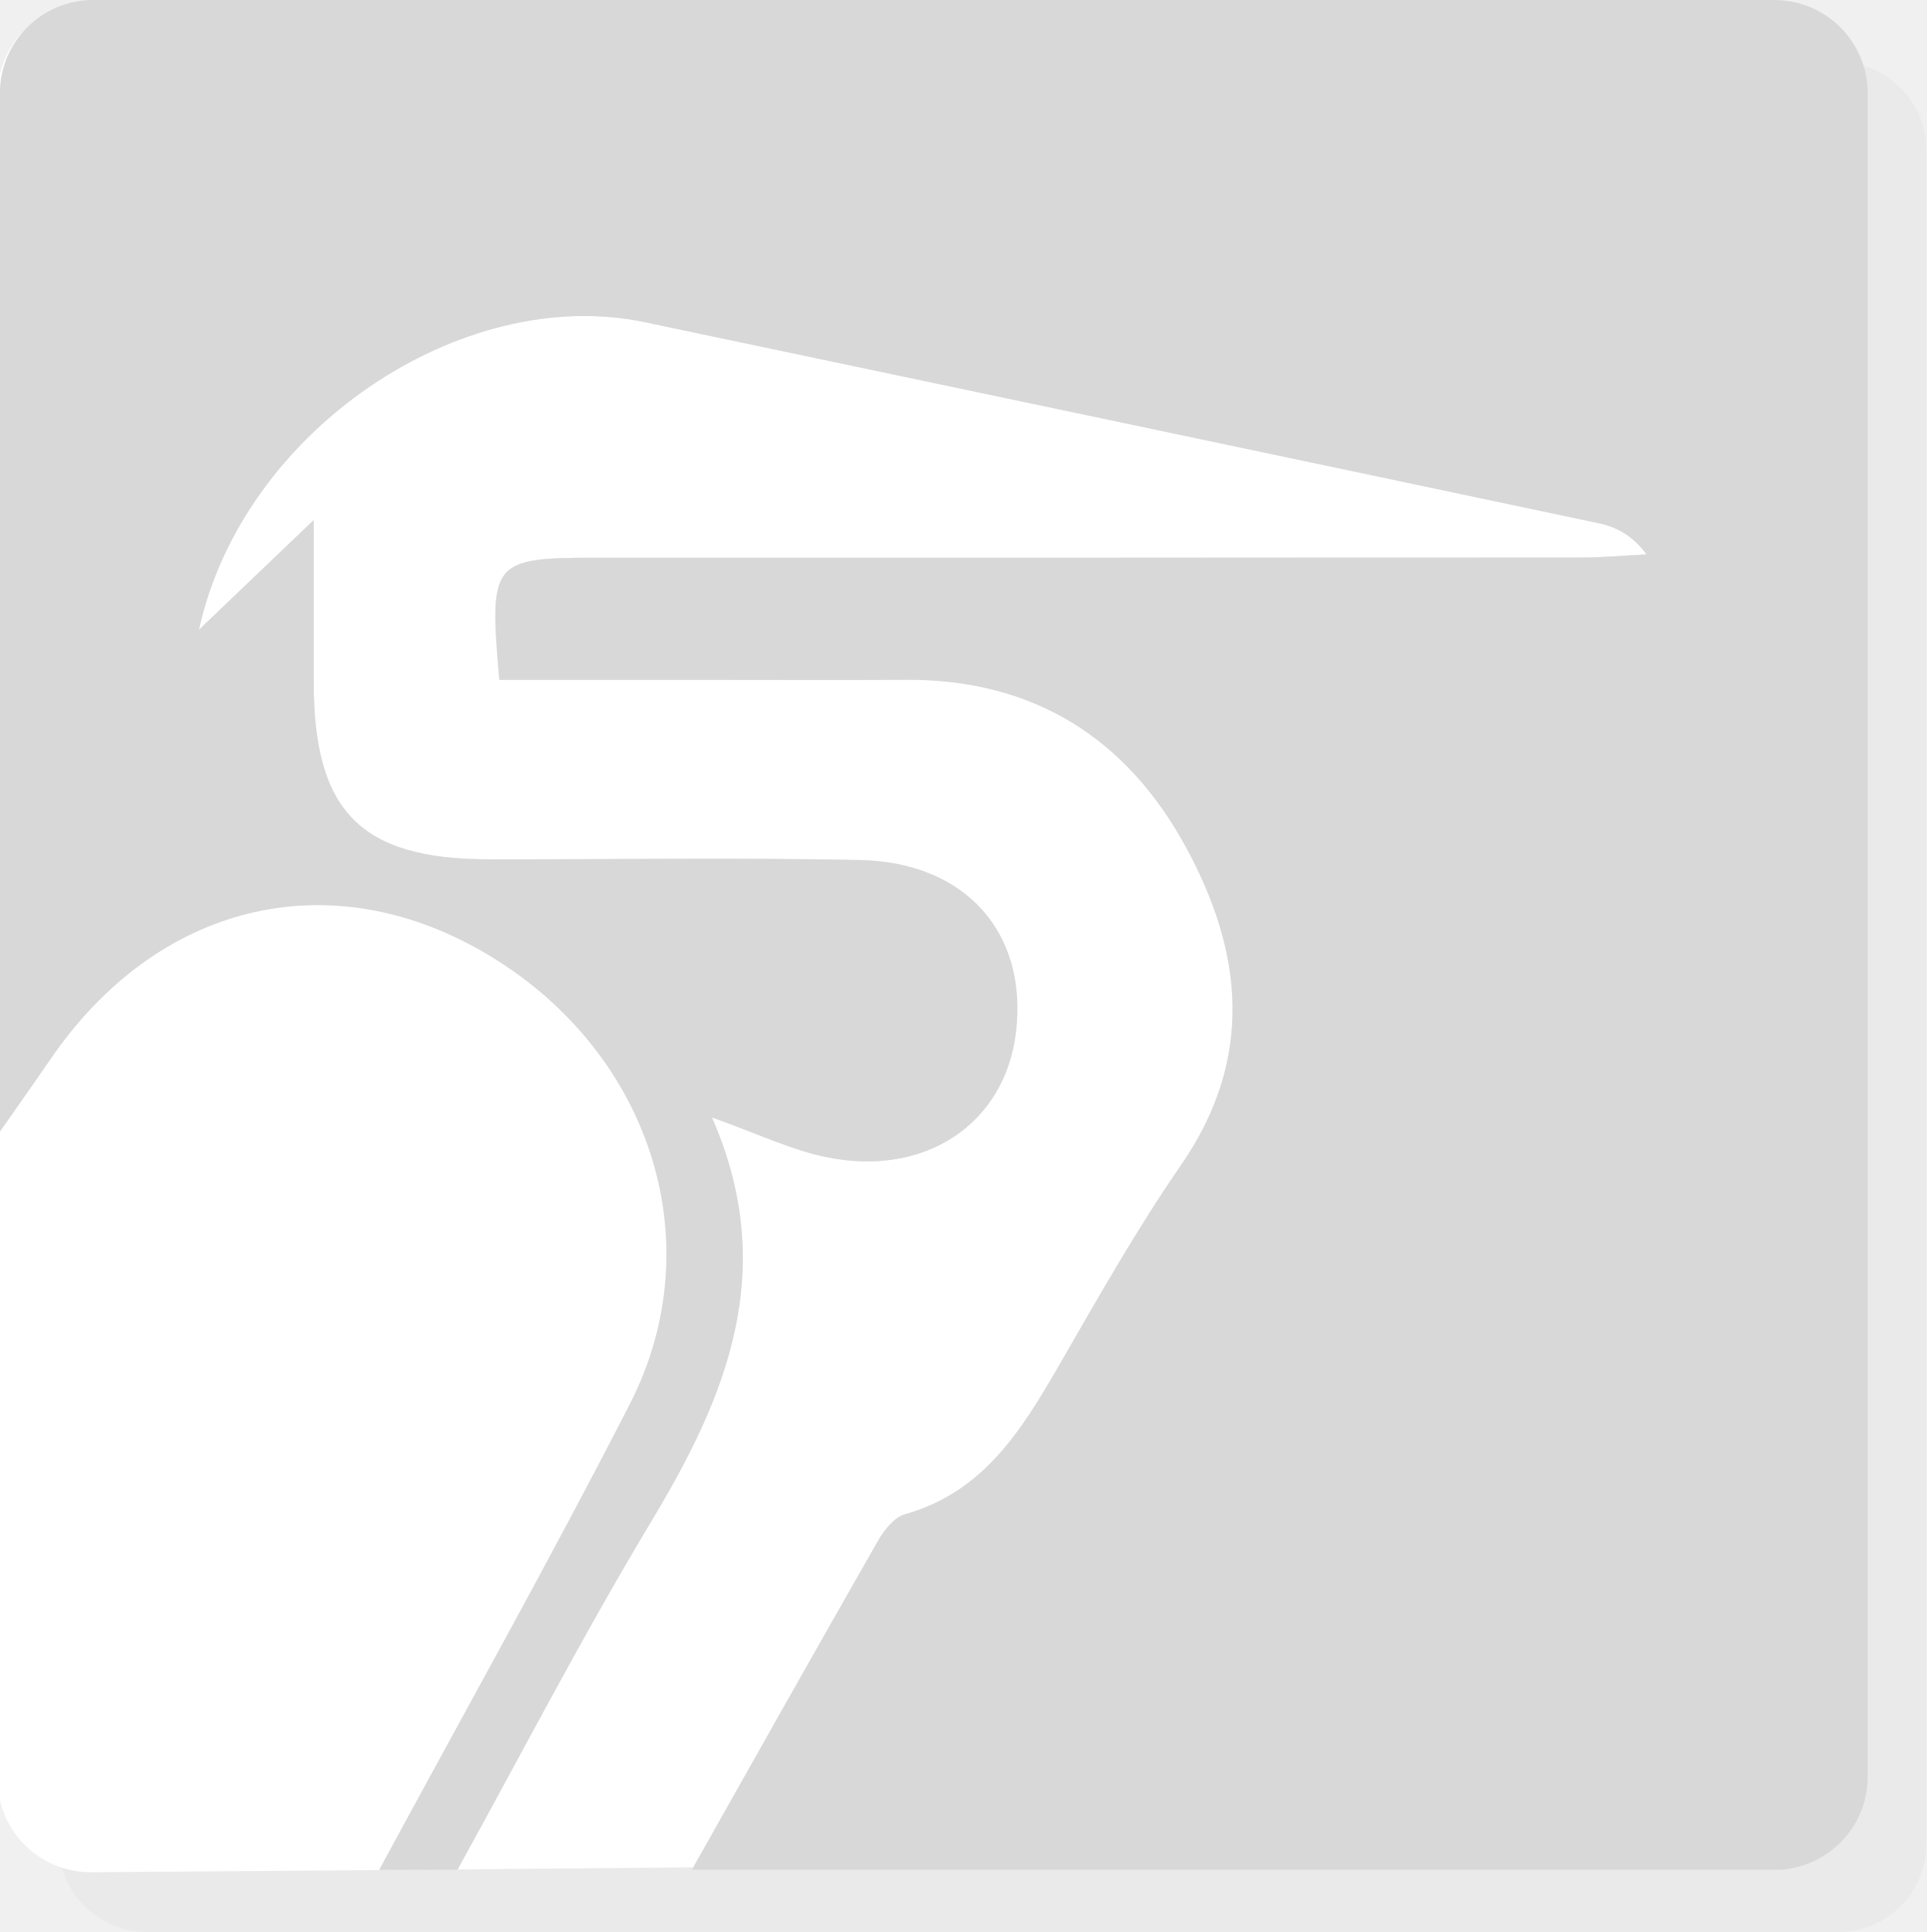
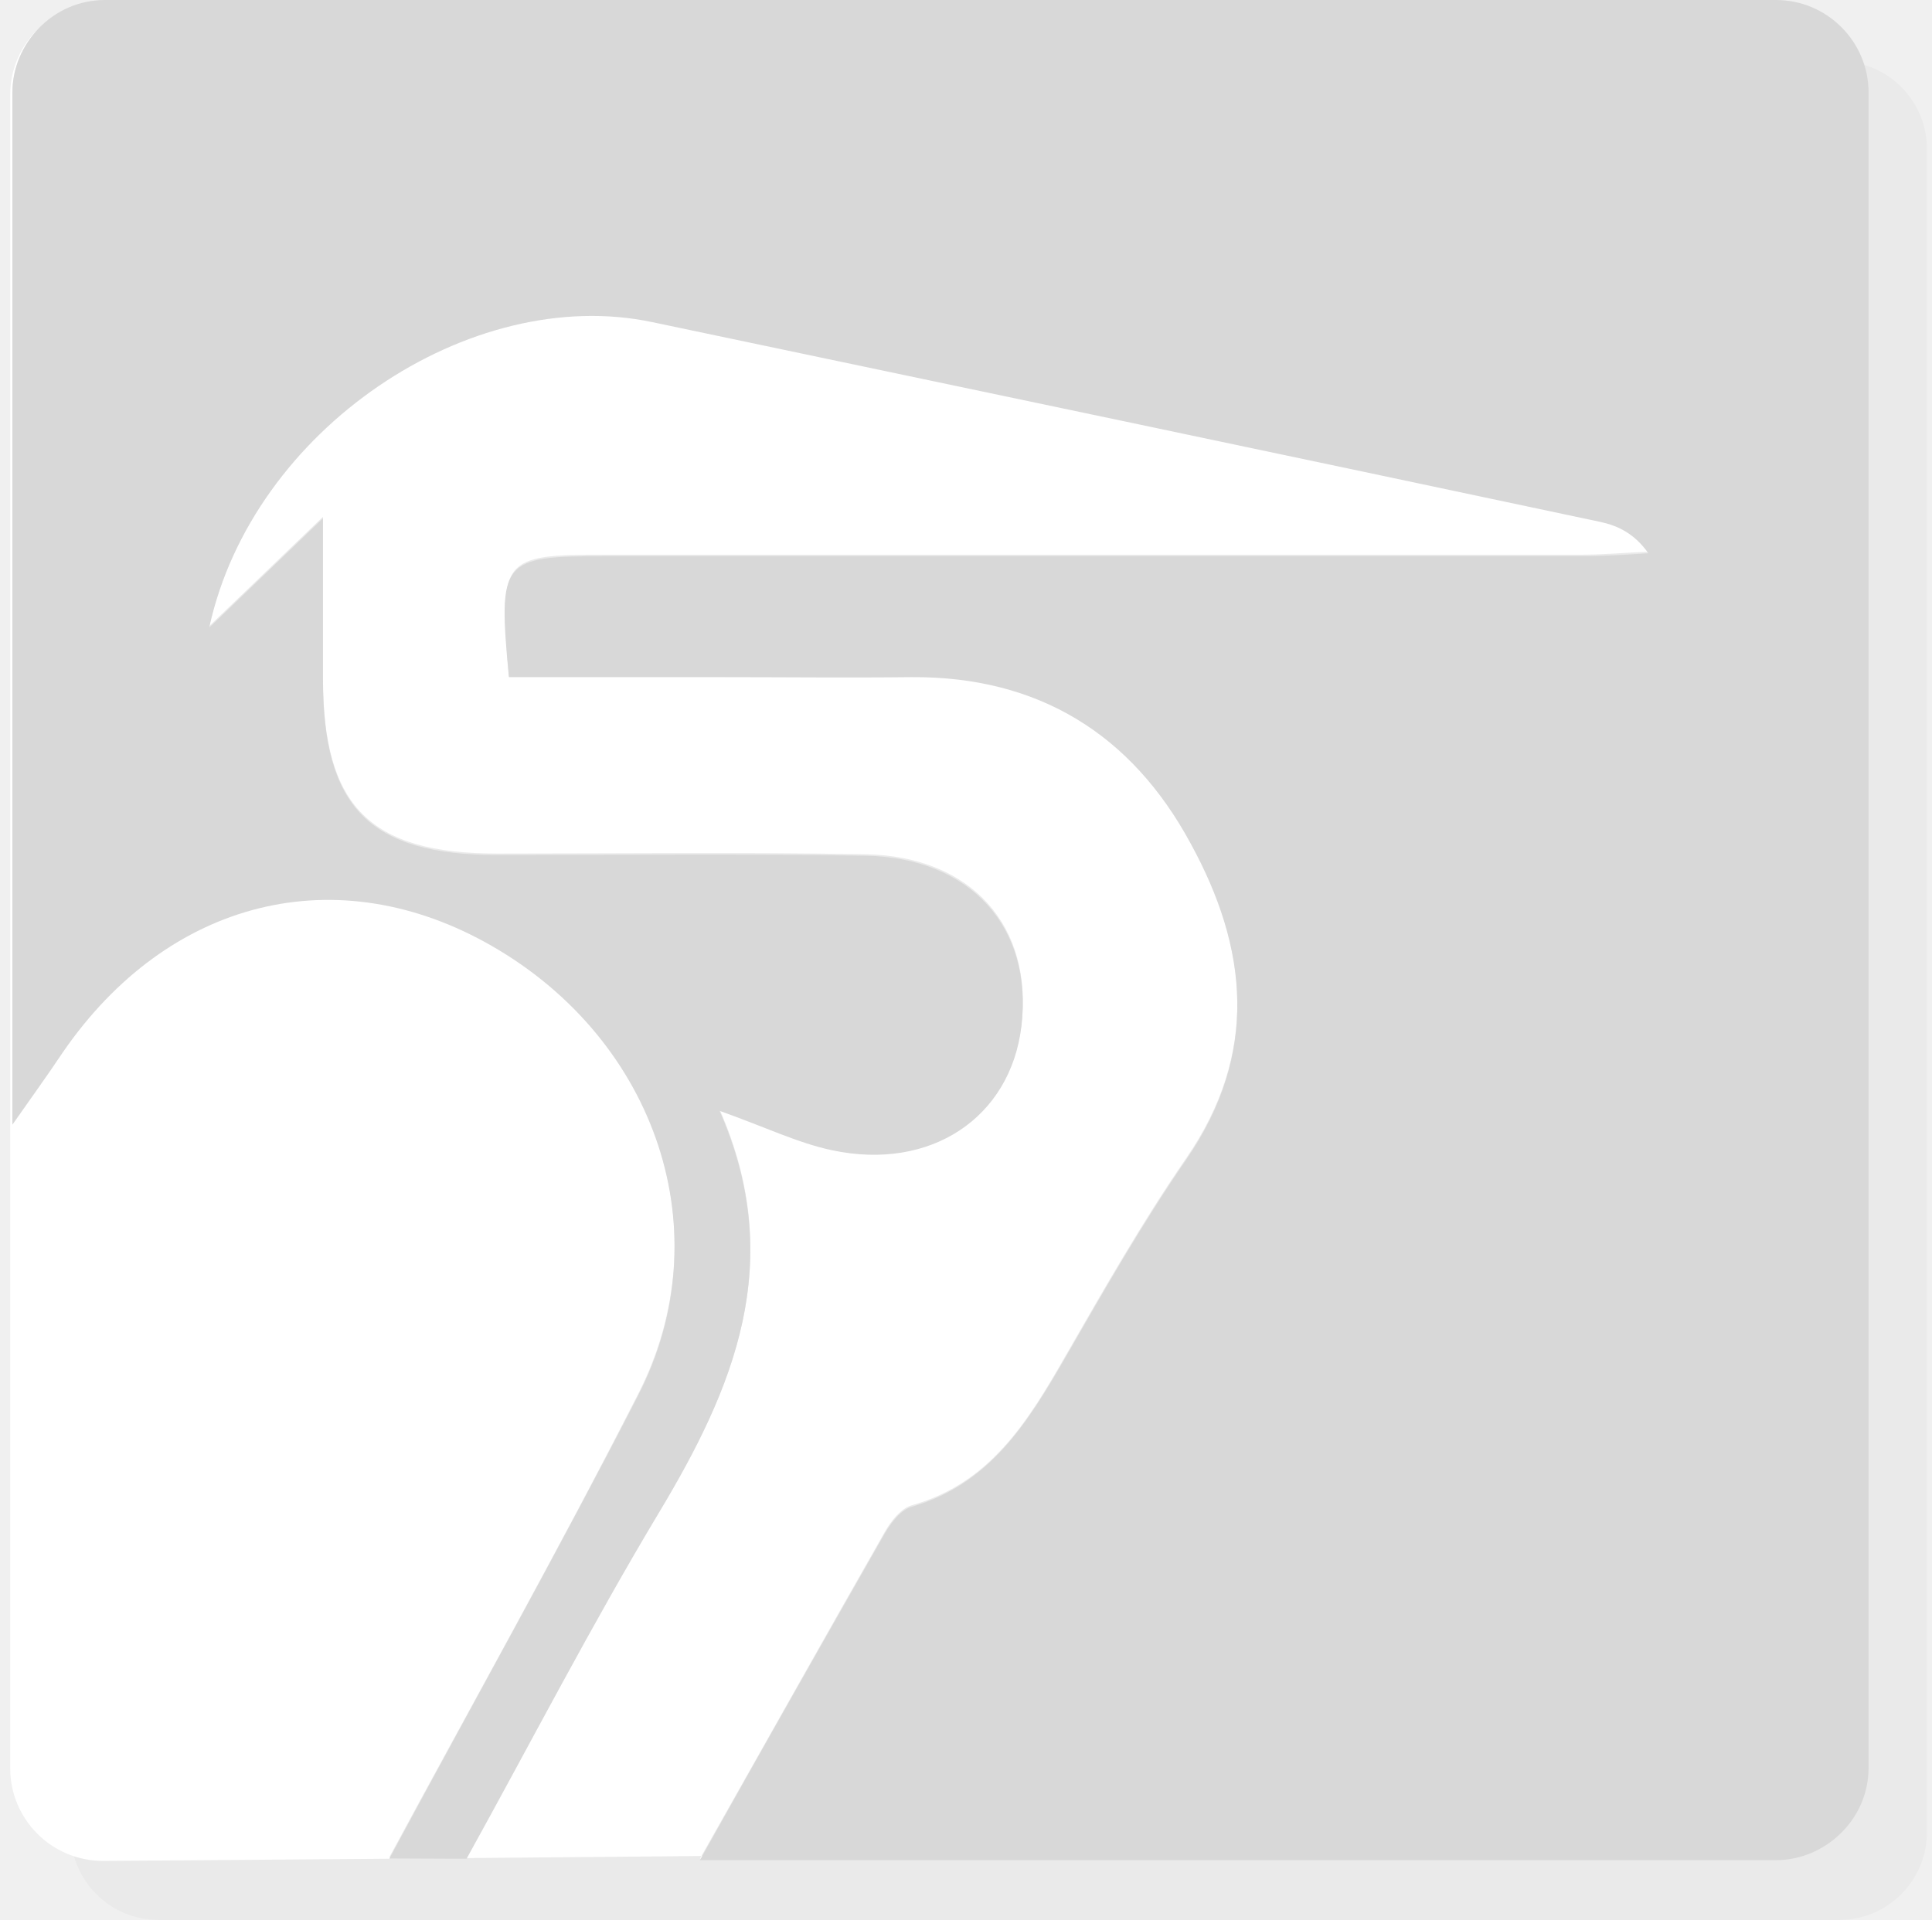
- <svg xmlns="http://www.w3.org/2000/svg" height="263.44" viewBox="0 0 262.619 263.444" enable-background="new 0 0 262.619 263.444">
-   <path fill="#eaeaea" d="m262.62 251.44c0 6.627-5.373 12-12 12h-230.62c-6.627 0-12-5.373-12-12v-230.97c0-6.627 5.373-12 12-12h230.62c6.627 0 12 5.373 12 12v230.97" />
-   <path fill="#fff" d="m94.31 254.97c8.456-14.99 16.881-29.997 25.423-44.937.826-1.445 2.206-3.154 3.66-3.565 10.737-3.03 15.925-11.528 21.02-20.357 5.313-9.209 10.556-18.507 16.589-27.24 10.03-14.522 8.499-29.03.64-43.43-8.15-14.934-20.887-22.879-38.24-22.761-8.869.06-17.738.01-26.607.01-9.633 0-19.266 0-28.723 0-1.425-16.187-1.027-16.646 13.342-16.647 44.641-.004 89.28.007 133.92-.021 3.047-.002 6.093-.281 9.14-.431-2.01-2.72-4.241-3.77-6.584-4.266-43.32-9.171-86.66-18.267-129.99-27.4-24.964-5.261-54.845 14.767-60.779 41.937 5.3-5.067 9.795-9.364 15.64-14.952 0 8.692-.005 15.408.001 22.12.014 17.636 6.416 24.12 23.875 24.14 16.851.021 33.708-.247 50.552.095 14.467.294 22.909 9.914 21.318 23.435-1.477 12.548-12.426 19.918-26.03 17.04-4.752-1-9.256-3.186-15.424-5.381 9.174 20.937 1.953 38.1-8.283 55.11-9.333 15.514-17.661 31.632-26.417 47.49h-10.65c11.421-21.14 23.19-42.1 34.15-63.48 11.462-22.365 2.594-48.672-20.04-61.726-21.21-12.231-44.43-6.472-58.885 14.59-2.287 3.332-4.624 6.629-6.938 9.942v-141.6c0-3.421 1.36-6.521 3.561-8.804-2.396 2.309-3.892 5.545-3.892 9.135v229.58c0 7.01 5.685 12.696 12.696 12.696 0 0 236.05-1.496 238.36-3.892-2.283 2.201-5.382 3.561-8.804 3.561h-147.61v-.001" />
-   <path fill="#d8d8d8" d="m241.92 0h-229.23c-3.59 0-6.826 1.496-9.135 3.892-2.201 2.283-3.561 5.382-3.561 8.804v141.6c2.314-3.313 4.651-6.61 6.938-9.942 14.454-21.06 37.677-26.821 58.885-14.59 22.635 13.05 31.502 39.36 20.04 61.726-10.956 21.378-22.725 42.34-34.15 63.48h10.65c8.756-15.861 17.09-31.979 26.417-47.49 10.235-17.01 17.457-34.18 8.283-55.11 6.167 2.196 10.671 4.377 15.424 5.381 13.6 2.873 24.549-4.496 26.03-17.04 1.591-13.52-6.851-23.14-21.318-23.435-16.844-.342-33.701-.074-50.552-.095-17.459-.021-23.86-6.506-23.875-24.14-.005-6.716-.001-13.431-.001-22.12-5.845 5.588-10.34 9.885-15.64 14.952 5.934-27.17 35.815-47.2 60.778-41.937 43.33 9.133 86.67 18.228 129.99 27.4 2.344.496 4.57 1.546 6.584 4.266-3.047.15-6.093.429-9.14.431-44.641.028-89.28.017-133.92.021-14.369.001-14.767.46-13.342 16.648 9.458 0 19.09 0 28.723 0 8.869 0 17.739.051 26.607-.01 17.349-.118 30.09 7.827 38.24 22.761 7.859 14.401 9.388 28.909-.64 43.43-6.03 8.735-11.275 18.03-16.589 27.24-5.094 8.829-10.282 17.325-21.02 20.357-1.455.411-2.834 2.12-3.66 3.565-8.542 14.94-16.967 29.948-25.423 44.937h147.61c3.421 0 6.521-1.36 8.804-3.561 2.396-2.309 3.892-5.545 3.892-9.135v-229.58c-.001-7.01-5.685-12.696-12.697-12.696" />
+ <svg xmlns="http://www.w3.org/2000/svg" version="1.1" id="Calque_1" x="0px" y="0px" viewBox="347 0 265 263.4" enable-background="new 347 0 265 263.4" xml:space="preserve">
+   <path fill="#EAEAEA" d="M611.3,251.4c0,6.6-5.4,12-12,12H368.7c-6.6,0-12-5.4-12-12v-231c0-6.6,5.4-12,12-12h230.6  c6.6,0,12,5.4,12,12V251.4" />
+   <path fill="#FFFFFF" d="M443,255c8.5-15,16.9-30,25.4-44.9c0.8-1.4,2.2-3.2,3.7-3.6c10.7-3,15.9-11.5,21-20.4  c5.3-9.2,10.6-18.5,16.6-27.2c10-14.5,8.5-29,0.6-43.4c-8.1-14.9-20.9-22.9-38.2-22.8c-8.9,0.1-17.7,0-26.6,0c-9.6,0-19.3,0-28.7,0  c-1.4-16.2-1-16.6,13.3-16.6c44.6,0,89.3,0,133.9,0c3,0,6.1-0.3,9.1-0.4c-2-2.7-4.2-3.8-6.6-4.3c-43.3-9.2-86.7-18.3-130-27.4  c-25-5.3-54.8,14.8-60.8,41.9c5.3-5.1,9.8-9.4,15.6-15c0,8.7,0,15.4,0,22.1c0,17.6,6.4,24.1,23.9,24.1c16.9,0,33.7-0.2,50.6,0.1  c14.5,0.3,22.9,9.9,21.3,23.4c-1.5,12.5-12.4,19.9-26,17c-4.8-1-9.3-3.2-15.4-5.4c9.2,20.9,2,38.1-8.3,55.1  c-9.3,15.5-17.7,31.6-26.4,47.5h-10.6c11.4-21.1,23.2-42.1,34.1-63.5c11.5-22.4,2.6-48.7-20-61.7c-21.2-12.2-44.4-6.5-58.9,14.6  c-2.3,3.3-4.6,6.6-6.9,9.9V12.7c0-3.4,1.4-6.5,3.6-8.8c-2.4,2.3-3.9,5.5-3.9,9.1v229.6c0,7,5.7,12.7,12.7,12.7  c0,0,236-1.5,238.4-3.9c-2.3,2.2-5.4,3.6-8.8,3.6L443,255L443,255" />
+   <path fill="#D8D8D8" d="M590.6,0H361.4c-3.6,0-6.8,1.5-9.1,3.9c-2.2,2.3-3.6,5.4-3.6,8.8v141.6c2.3-3.3,4.7-6.6,6.9-9.9  c14.5-21.1,37.7-26.8,58.9-14.6c22.6,13,31.5,39.4,20,61.7c-11,21.4-22.7,42.3-34.1,63.5H411c8.8-15.9,17.1-32,26.4-47.5  c10.2-17,17.5-34.2,8.3-55.1c6.2,2.2,10.7,4.4,15.4,5.4c13.6,2.9,24.5-4.5,26-17c1.6-13.5-6.9-23.1-21.3-23.4  c-16.8-0.3-33.7-0.1-50.6-0.1c-17.5,0-23.9-6.5-23.9-24.1c0-6.7,0-13.4,0-22.1c-5.8,5.6-10.3,9.9-15.6,15  c5.9-27.2,35.8-47.2,60.8-41.9c43.3,9.1,86.7,18.2,130,27.4c2.3,0.5,4.6,1.5,6.6,4.3c-3,0.2-6.1,0.4-9.1,0.4c-44.6,0-89.3,0-133.9,0  c-14.4,0-14.8,0.5-13.3,16.6c9.5,0,19.1,0,28.7,0c8.9,0,17.7,0.1,26.6,0c17.3-0.1,30.1,7.8,38.2,22.8c7.9,14.4,9.4,28.9-0.6,43.4  c-6,8.7-11.3,18-16.6,27.2c-5.1,8.8-10.3,17.3-21,20.4c-1.5,0.4-2.8,2.1-3.7,3.6c-8.5,14.9-17,29.9-25.4,44.9h147.6  c3.4,0,6.5-1.4,8.8-3.6c2.4-2.3,3.9-5.5,3.9-9.1V12.7C603.3,5.7,597.6,0,590.6,0" />
</svg>
